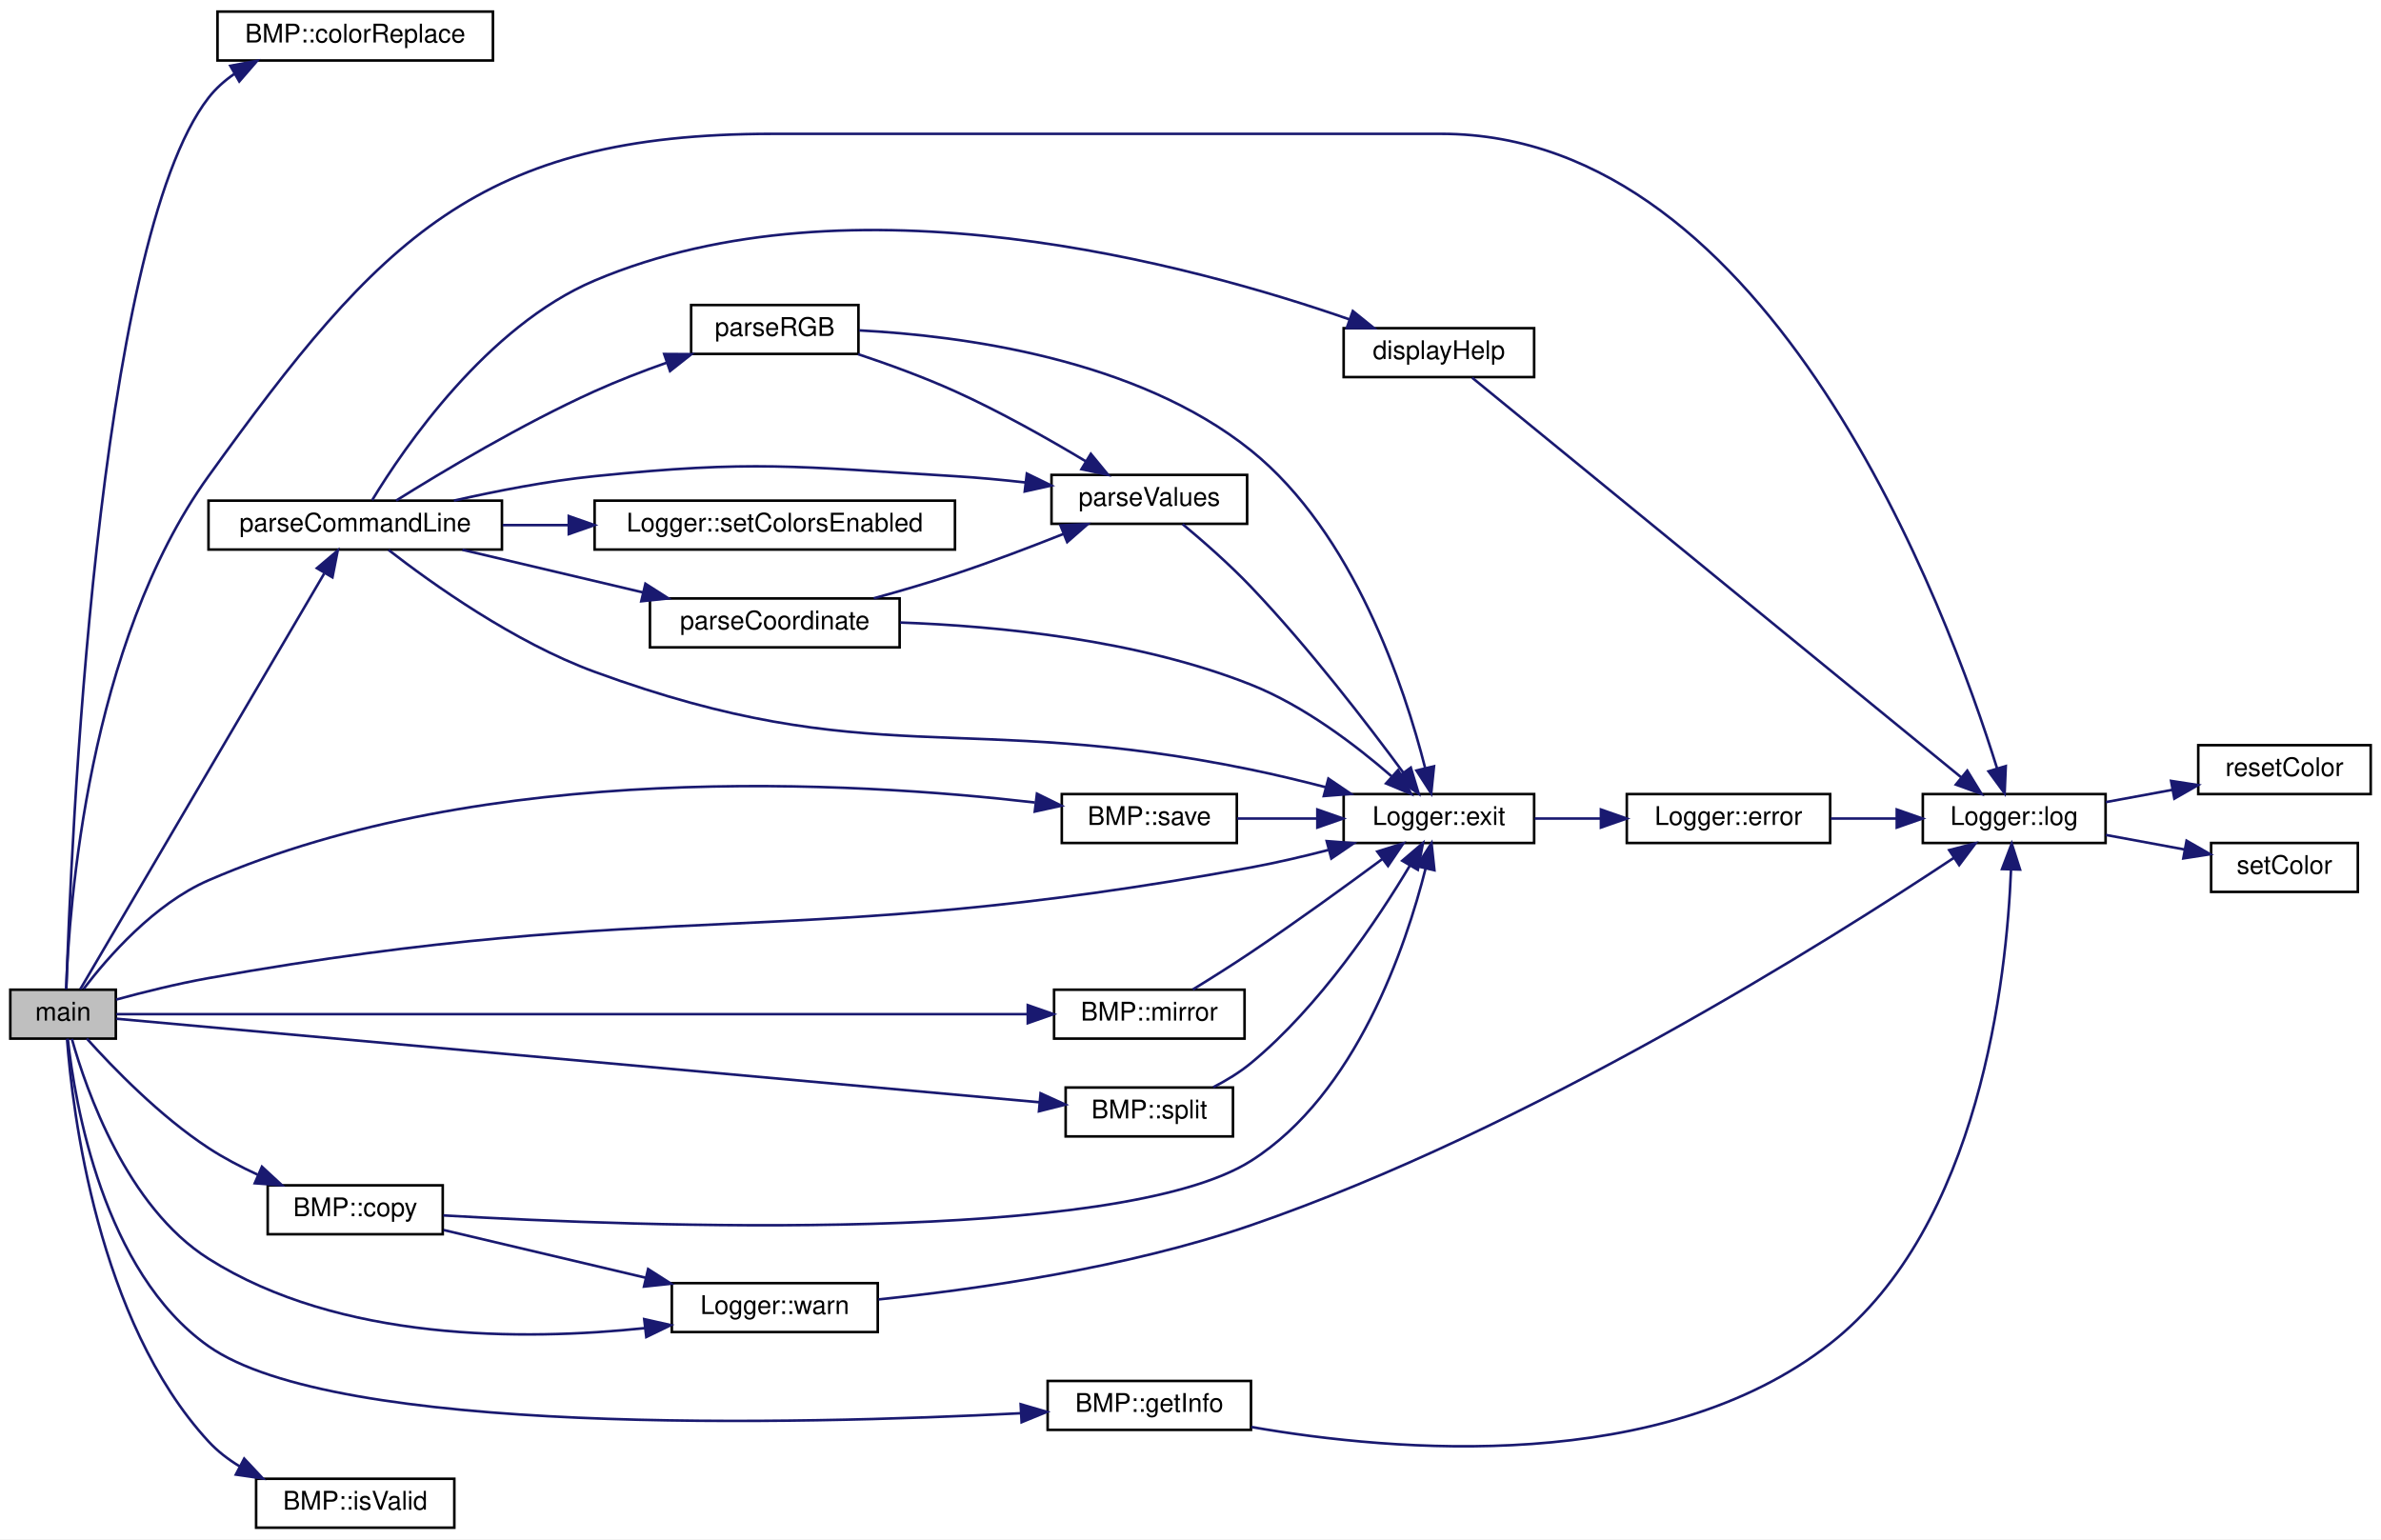
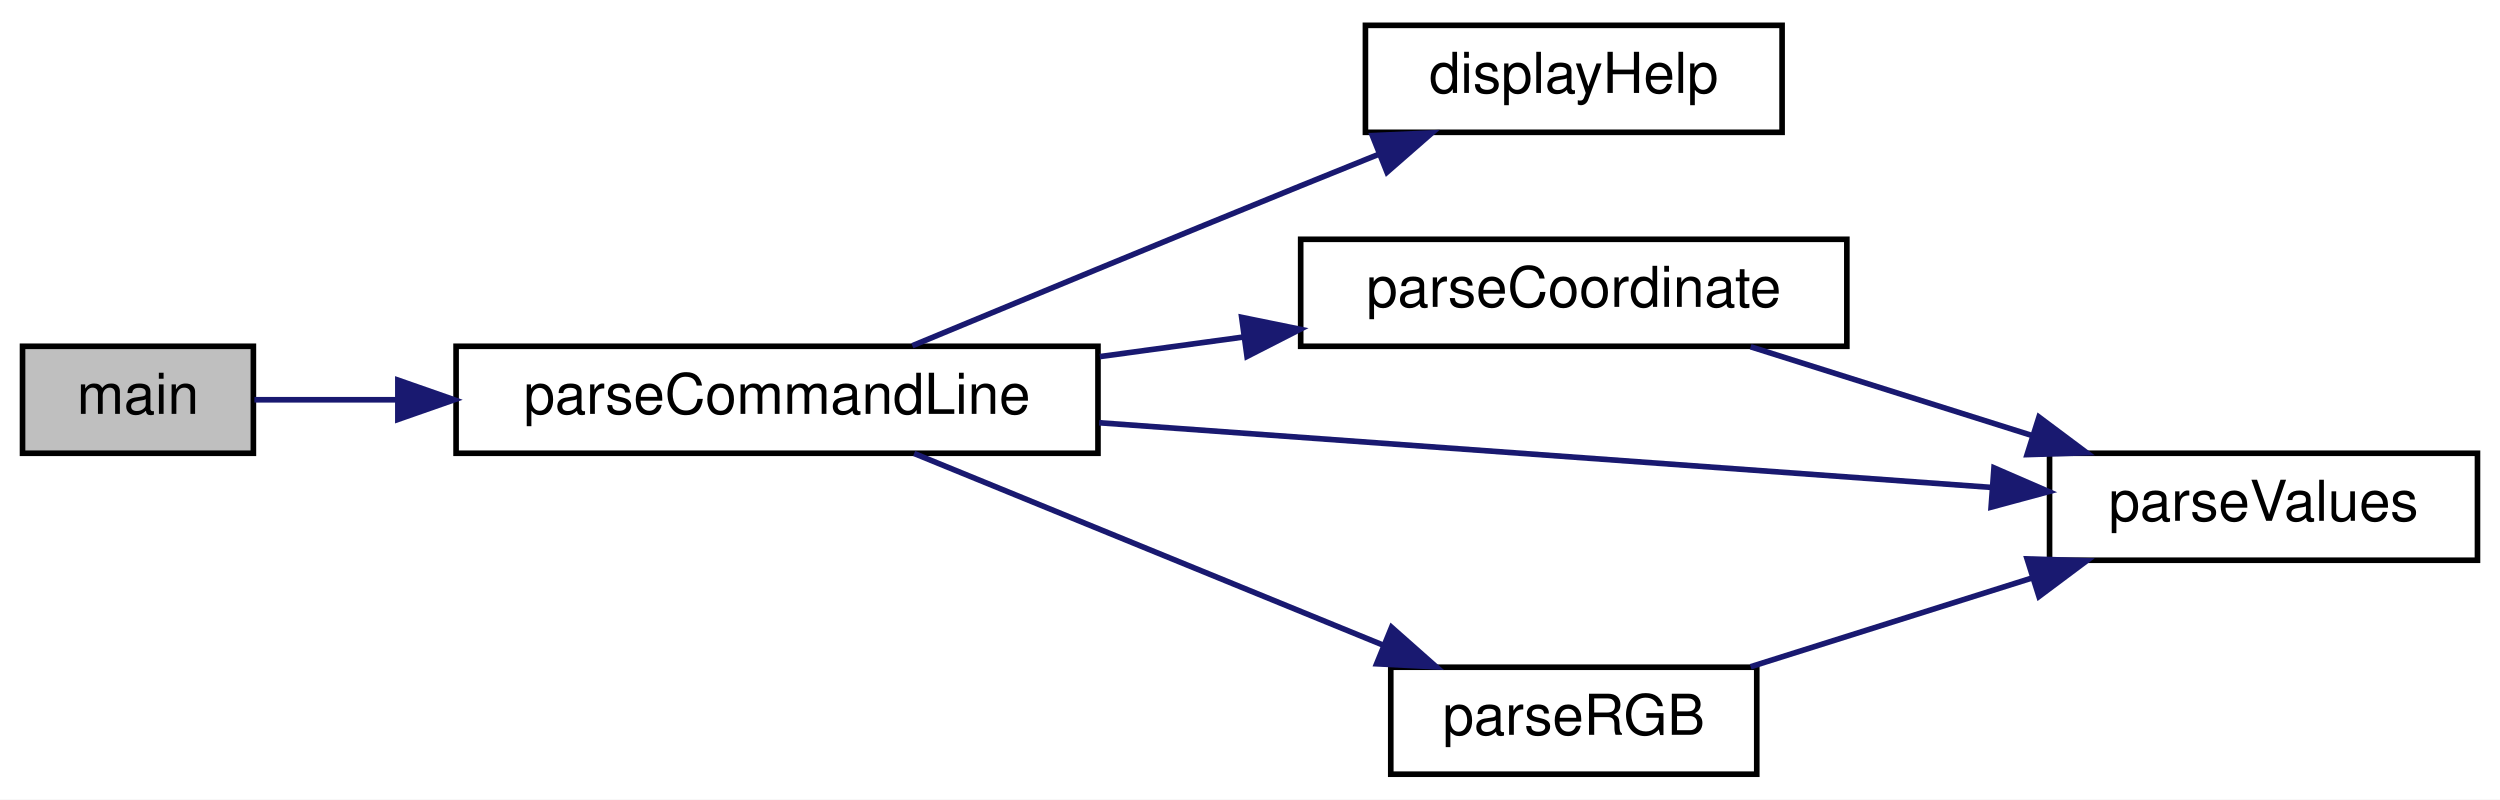
- <svg xmlns="http://www.w3.org/2000/svg" xmlns:xlink="http://www.w3.org/1999/xlink" width="925pt" height="598pt" viewBox="0.00 0.00 925.00 598.00">
-   <g id="graph0" class="graph" transform="scale(1 1) rotate(0) translate(4 594)">
-     <polygon fill="white" stroke="transparent" points="-4,4 -4,-594 921,-594 921,4 -4,4" />
+ <svg xmlns="http://www.w3.org/2000/svg" xmlns:xlink="http://www.w3.org/1999/xlink" width="444pt" height="142pt" viewBox="0.00 0.00 444.00 142.00">
+   <g id="graph0" class="graph" transform="scale(1 1) rotate(0) translate(4 138)">
+     <polygon fill="white" stroke="transparent" points="-4,4 -4,-138 440,-138 440,4 -4,4" />
    <g id="node1" class="node">
      <g id="a_node1">
        <a xlink:title="Главная функция программы">
-           <polygon fill="#bfbfbf" stroke="black" points="0,-190.5 0,-209.5 41,-209.5 41,-190.5 0,-190.5" />
-           <text text-anchor="middle" x="20.5" y="-197.5" font-family="Helvetica,sans-Serif" font-size="10.00">main</text>
+           <polygon fill="#bfbfbf" stroke="black" points="0,-57.5 0,-76.5 41,-76.5 41,-57.5 0,-57.5" />
+           <text text-anchor="middle" x="20.5" y="-64.5" font-family="Helvetica,sans-Serif" font-size="10.00">main</text>
        </a>
      </g>
    </g>
    <g id="node2" class="node">
      <g id="a_node2">
-         <a xlink:href="class_b_m_p.html#a93eafd24ac18b0f450764d631a911e22" target="_top" xlink:title="Заменить цвет на изображении.">
-           <polygon fill="white" stroke="black" points="80.5,-570.5 80.5,-589.5 187.5,-589.5 187.5,-570.5 80.5,-570.5" />
-           <text text-anchor="middle" x="134" y="-577.5" font-family="Helvetica,sans-Serif" font-size="10.00">BMP::colorReplace</text>
+         <a xlink:href="operation__params_8cpp.html#a0048eb016cc89e79b003ff63259ea264" target="_top" xlink:title=" ">
+           <polygon fill="white" stroke="black" points="77,-57.5 77,-76.5 191,-76.5 191,-57.5 77,-57.5" />
+           <text text-anchor="middle" x="134" y="-64.5" font-family="Helvetica,sans-Serif" font-size="10.00">parseCommandLine</text>
        </a>
      </g>
    </g>
    <g id="edge1" class="edge">
-       <path fill="none" stroke="midnightblue" d="M21.78,-209.82C23.41,-261.3 33.26,-499.68 77,-556 79.81,-559.62 83.28,-562.71 87.1,-565.33" />
-       <polygon fill="midnightblue" stroke="midnightblue" points="85.48,-568.44 95.9,-570.37 88.96,-562.36 85.48,-568.44" />
+       <path fill="none" stroke="midnightblue" d="M41.18,-67C48.52,-67 57.33,-67 66.55,-67" />
+       <polygon fill="midnightblue" stroke="midnightblue" points="66.66,-70.5 76.66,-67 66.66,-63.5 66.66,-70.5" />
    </g>
    <g id="node3" class="node">
      <g id="a_node3">
-         <a xlink:href="class_b_m_p.html#aa5efccdbbacffe75174e3c126efc06ad" target="_top" xlink:title="Копировать область изображения.">
-           <polygon fill="white" stroke="black" points="100,-114.5 100,-133.5 168,-133.5 168,-114.5 100,-114.5" />
-           <text text-anchor="middle" x="134" y="-121.5" font-family="Helvetica,sans-Serif" font-size="10.00">BMP::copy</text>
+         <a xlink:href="operation__params_8cpp.html#a1451d6a0f33f9d0a02a4b055e5839e6e" target="_top" xlink:title=" ">
+           <polygon fill="white" stroke="black" points="238.5,-114.5 238.5,-133.5 312.5,-133.5 312.5,-114.5 238.5,-114.5" />
+           <text text-anchor="middle" x="275.5" y="-121.5" font-family="Helvetica,sans-Serif" font-size="10.00">displayHelp</text>
        </a>
      </g>
    </g>
    <g id="edge2" class="edge">
-       <path fill="none" stroke="midnightblue" d="M29.72,-190.5C39.9,-179.18 58.21,-160.28 77,-148 82.89,-144.15 89.5,-140.68 96.06,-137.66" />
-       <polygon fill="midnightblue" stroke="midnightblue" points="97.76,-140.73 105.54,-133.54 94.97,-134.31 97.76,-140.73" />
+       <path fill="none" stroke="midnightblue" d="M158.03,-76.6C176.63,-84.32 203.47,-95.43 227,-105 231.49,-106.83 236.23,-108.74 240.91,-110.62" />
+       <polygon fill="midnightblue" stroke="midnightblue" points="239.73,-113.92 250.31,-114.39 242.33,-107.42 239.73,-113.92" />
    </g>
    <g id="node4" class="node">
      <g id="a_node4">
-         <a xlink:href="class_logger.html#adaa34620512b5fa13d3098602eb4aef0" target="_top" xlink:title="Записывает сообщение и завершает программу с заданным кодом выхода.">
-           <polygon fill="white" stroke="black" points="518,-266.5 518,-285.5 592,-285.5 592,-266.5 518,-266.5" />
-           <text text-anchor="middle" x="555" y="-273.5" font-family="Helvetica,sans-Serif" font-size="10.00">Logger::exit</text>
+         <a xlink:href="operation__params_8cpp.html#adfab6ddfafab9bed92ac967c3a0fe0dd" target="_top" xlink:title=" ">
+           <polygon fill="white" stroke="black" points="227,-76.5 227,-95.5 324,-95.5 324,-76.5 227,-76.5" />
+           <text text-anchor="middle" x="275.5" y="-83.5" font-family="Helvetica,sans-Serif" font-size="10.00">parseCoordinate</text>
        </a>
      </g>
    </g>
-     <g id="edge10" class="edge">
-       <path fill="none" stroke="midnightblue" d="M41.13,-205.67C51.68,-208.54 64.97,-211.85 77,-214 255.2,-245.77 303.97,-224.26 482,-257 491.81,-258.81 502.26,-261.25 512.05,-263.78" />
-       <polygon fill="midnightblue" stroke="midnightblue" points="511.41,-267.23 521.98,-266.43 513.22,-260.47 511.41,-267.23" />
-     </g>
-     <g id="node6" class="node">
-       <g id="a_node6">
-         <a xlink:href="class_logger.html#ad83dbe66156650acca19d3772ce41229" target="_top" xlink:title="Записывает сообщение в лог с определенным цветом.">
-           <polygon fill="white" stroke="black" points="743,-266.5 743,-285.5 814,-285.5 814,-266.5 743,-266.5" />
-           <text text-anchor="middle" x="778.5" y="-273.5" font-family="Helvetica,sans-Serif" font-size="10.00">Logger::log</text>
-         </a>
-       </g>
-     </g>
-     <g id="edge14" class="edge">
-       <path fill="none" stroke="midnightblue" d="M21.7,-209.76C22.83,-241.55 30.09,-343.78 77,-409 143.49,-501.45 182.12,-542 296,-542 296,-542 296,-542 556,-542 684.41,-542 752.77,-356.69 771.87,-295.41" />
-       <polygon fill="midnightblue" stroke="midnightblue" points="775.23,-296.37 774.78,-285.78 768.53,-294.34 775.23,-296.37" />
-     </g>
-     <g id="node9" class="node">
-       <g id="a_node9">
-         <a xlink:href="class_logger.html#a24b519e0f53e73937f93edd2da37ea76" target="_top" xlink:title="Записывает предупреждение в лог с желтым цветом.">
-           <polygon fill="white" stroke="black" points="257,-76.5 257,-95.5 337,-95.5 337,-76.5 257,-76.5" />
-           <text text-anchor="middle" x="297" y="-83.5" font-family="Helvetica,sans-Serif" font-size="10.00">Logger::warn</text>
-         </a>
-       </g>
-     </g>
-     <g id="edge34" class="edge">
-       <path fill="none" stroke="midnightblue" d="M23.92,-190.39C29.48,-170.53 45.2,-125.13 77,-105 127.92,-72.77 199.35,-73.07 246.61,-78.04" />
-       <polygon fill="midnightblue" stroke="midnightblue" points="246.27,-81.52 256.61,-79.19 247.08,-74.57 246.27,-81.52" />
-     </g>
-     <g id="node10" class="node">
-       <g id="a_node10">
-         <a xlink:href="class_b_m_p.html#acdebc7da18509fc92374934ad7a99ae2" target="_top" xlink:title="Получить информацию о изображении.">
-           <polygon fill="white" stroke="black" points="403,-38.5 403,-57.5 482,-57.5 482,-38.5 403,-38.5" />
-           <text text-anchor="middle" x="442.5" y="-45.5" font-family="Helvetica,sans-Serif" font-size="10.00">BMP::getInfo</text>
-         </a>
-       </g>
-     </g>
-     <g id="edge11" class="edge">
-       <path fill="none" stroke="midnightblue" d="M22.33,-190.47C25.02,-165.83 35.94,-99.93 77,-71 126.5,-36.13 305.01,-40.49 392.49,-44.95" />
-       <polygon fill="midnightblue" stroke="midnightblue" points="392.52,-48.46 402.69,-45.49 392.89,-41.47 392.52,-48.46" />
-     </g>
-     <g id="node11" class="node">
-       <g id="a_node11">
-         <a xlink:href="class_b_m_p.html#a3b83e47741d70614c50d625649979176" target="_top" xlink:title="Проверить, является ли изображение валидным.">
-           <polygon fill="white" stroke="black" points="95.5,-0.5 95.5,-19.5 172.5,-19.5 172.5,-0.5 95.5,-0.5" />
-           <text text-anchor="middle" x="134" y="-7.5" font-family="Helvetica,sans-Serif" font-size="10.00">BMP::isValid</text>
-         </a>
-       </g>
-     </g>
-     <g id="edge13" class="edge">
-       <path fill="none" stroke="midnightblue" d="M22.04,-190.39C24.12,-162.57 33.77,-80.94 77,-34 80.49,-30.21 84.69,-26.99 89.19,-24.26" />
-       <polygon fill="midnightblue" stroke="midnightblue" points="90.87,-27.33 98.12,-19.61 87.63,-21.13 90.87,-27.33" />
-     </g>
-     <g id="node12" class="node">
-       <g id="a_node12">
-         <a xlink:href="class_b_m_p.html#a6760433189c91bee33a1e884909c3818" target="_top" xlink:title="Отразить изображение относительно указанной оси.">
-           <polygon fill="white" stroke="black" points="405.5,-190.5 405.5,-209.5 479.5,-209.5 479.5,-190.5 405.5,-190.5" />
-           <text text-anchor="middle" x="442.5" y="-197.5" font-family="Helvetica,sans-Serif" font-size="10.00">BMP::mirror</text>
-         </a>
-       </g>
-     </g>
-     <g id="edge15" class="edge">
-       <path fill="none" stroke="midnightblue" d="M41.19,-200C104.52,-200 304.06,-200 395.24,-200" />
-       <polygon fill="midnightblue" stroke="midnightblue" points="395.28,-203.5 405.28,-200 395.28,-196.5 395.28,-203.5" />
-     </g>
-     <g id="node13" class="node">
-       <g id="a_node13">
-         <a xlink:href="operation__params_8h.html#a0048eb016cc89e79b003ff63259ea264" target="_top" xlink:title="Парсинг командной строки и создание объекта Operations.">
-           <polygon fill="white" stroke="black" points="77,-380.5 77,-399.5 191,-399.5 191,-380.5 77,-380.5" />
-           <text text-anchor="middle" x="134" y="-387.5" font-family="Helvetica,sans-Serif" font-size="10.00">parseCommandLine</text>
-         </a>
-       </g>
-     </g>
-     <g id="edge17" class="edge">
-       <path fill="none" stroke="midnightblue" d="M27.18,-209.68C44.77,-239.66 98.56,-331.31 121.94,-371.16" />
-       <polygon fill="midnightblue" stroke="midnightblue" points="119.12,-373.26 127.2,-380.11 125.15,-369.71 119.12,-373.26" />
-     </g>
-     <g id="node19" class="node">
-       <g id="a_node19">
-         <a xlink:href="class_b_m_p.html#ad6023dacfbf10c0326a59f7e996aba27" target="_top" xlink:title="Сохранить изображение в файл.">
-           <polygon fill="white" stroke="black" points="408.5,-266.5 408.5,-285.5 476.5,-285.5 476.5,-266.5 408.5,-266.5" />
-           <text text-anchor="middle" x="442.5" y="-273.5" font-family="Helvetica,sans-Serif" font-size="10.00">BMP::save</text>
-         </a>
-       </g>
-     </g>
-     <g id="edge30" class="edge">
-       <path fill="none" stroke="midnightblue" d="M28.45,-209.77C37.86,-222.12 55.92,-242.86 77,-252 184.77,-298.75 327.43,-290.41 398.05,-282.23" />
-       <polygon fill="midnightblue" stroke="midnightblue" points="398.84,-285.66 408.35,-280.98 398,-278.71 398.84,-285.66" />
-     </g>
-     <g id="node20" class="node">
-       <g id="a_node20">
-         <a xlink:href="class_b_m_p.html#aaff3df7f32657d64bf3b5f07e76a4edd" target="_top" xlink:title="Разделить изображение на части.">
-           <polygon fill="white" stroke="black" points="410,-152.5 410,-171.5 475,-171.5 475,-152.5 410,-152.5" />
-           <text text-anchor="middle" x="442.5" y="-159.5" font-family="Helvetica,sans-Serif" font-size="10.00">BMP::split</text>
-         </a>
-       </g>
-     </g>
-     <g id="edge32" class="edge">
-       <path fill="none" stroke="midnightblue" d="M41.19,-198.22C105.62,-192.39 311.07,-173.8 399.91,-165.76" />
-       <polygon fill="midnightblue" stroke="midnightblue" points="400.26,-169.25 409.9,-164.86 399.63,-162.27 400.26,-169.25" />
-     </g>
    <g id="edge3" class="edge">
-       <path fill="none" stroke="midnightblue" d="M168.22,-121.81C244.69,-117.4 430.59,-110.43 482,-143 522.89,-168.9 542.23,-226.47 549.85,-256.67" />
-       <polygon fill="midnightblue" stroke="midnightblue" points="546.45,-257.51 552.14,-266.44 553.26,-255.91 546.45,-257.51" />
-     </g>
-     <g id="edge8" class="edge">
-       <path fill="none" stroke="midnightblue" d="M168.36,-116.13C191.05,-110.77 221.44,-103.6 246.88,-97.59" />
-       <polygon fill="midnightblue" stroke="midnightblue" points="247.79,-100.97 256.72,-95.27 246.19,-94.16 247.79,-100.97" />
+       <path fill="none" stroke="midnightblue" d="M191.34,-74.67C199.72,-75.82 208.38,-76.99 216.79,-78.14" />
+       <polygon fill="midnightblue" stroke="midnightblue" points="216.52,-81.64 226.9,-79.52 217.47,-74.7 216.52,-81.64" />
    </g>
    <g id="node5" class="node">
      <g id="a_node5">
-         <a xlink:href="class_logger.html#ab6042fdfcbb14026098e0df9d6b32f27" target="_top" xlink:title="Записывает ошибку в лог с красным цветом.">
-           <polygon fill="white" stroke="black" points="628,-266.5 628,-285.5 707,-285.5 707,-266.5 628,-266.5" />
-           <text text-anchor="middle" x="667.5" y="-273.5" font-family="Helvetica,sans-Serif" font-size="10.00">Logger::error</text>
-         </a>
-       </g>
-     </g>
-     <g id="edge4" class="edge">
-       <path fill="none" stroke="midnightblue" d="M592.18,-276C600.42,-276 609.29,-276 617.95,-276" />
-       <polygon fill="midnightblue" stroke="midnightblue" points="617.95,-279.5 627.95,-276 617.95,-272.5 617.95,-279.5" />
-     </g>
-     <g id="edge5" class="edge">
-       <path fill="none" stroke="midnightblue" d="M707.24,-276C715.5,-276 724.3,-276 732.77,-276" />
-       <polygon fill="midnightblue" stroke="midnightblue" points="732.88,-279.5 742.88,-276 732.88,-272.5 732.88,-279.5" />
-     </g>
-     <g id="node7" class="node">
-       <g id="a_node7">
-         <a xlink:href="logger_8cpp.html#afe00396766eb6b8ca4674de4c5d3d949" target="_top" xlink:title=" ">
-           <polygon fill="white" stroke="black" points="850,-285.5 850,-304.5 917,-304.5 917,-285.5 850,-285.5" />
-           <text text-anchor="middle" x="883.5" y="-292.5" font-family="Helvetica,sans-Serif" font-size="10.00">resetColor</text>
-         </a>
-       </g>
-     </g>
-     <g id="edge6" class="edge">
-       <path fill="none" stroke="midnightblue" d="M814.08,-282.38C822.4,-283.91 831.38,-285.57 840.01,-287.16" />
-       <polygon fill="midnightblue" stroke="midnightblue" points="839.45,-290.62 849.92,-288.99 840.72,-283.73 839.45,-290.62" />
-     </g>
-     <g id="node8" class="node">
-       <g id="a_node8">
-         <a xlink:href="logger_8cpp.html#a47a17bf6298ba8d1f42d32b14449e277" target="_top" xlink:title=" ">
-           <polygon fill="white" stroke="black" points="855,-247.5 855,-266.5 912,-266.5 912,-247.5 855,-247.5" />
-           <text text-anchor="middle" x="883.5" y="-254.5" font-family="Helvetica,sans-Serif" font-size="10.00">setColor</text>
+         <a xlink:href="operation__params_8cpp.html#acb9b051691fc7054f0232d28aef686c4" target="_top" xlink:title=" ">
+           <polygon fill="white" stroke="black" points="360,-38.5 360,-57.5 436,-57.5 436,-38.5 360,-38.5" />
+           <text text-anchor="middle" x="398" y="-45.5" font-family="Helvetica,sans-Serif" font-size="10.00">parseValues</text>
        </a>
      </g>
    </g>
    <g id="edge7" class="edge">
-       <path fill="none" stroke="midnightblue" d="M814.08,-269.62C823.89,-267.81 834.61,-265.83 844.6,-263.99" />
-       <polygon fill="midnightblue" stroke="midnightblue" points="845.47,-267.39 854.67,-262.13 844.2,-260.51 845.47,-267.39" />
+       <path fill="none" stroke="midnightblue" d="M191.21,-62.92C238.49,-59.49 305.34,-54.65 349.87,-51.42" />
+       <polygon fill="midnightblue" stroke="midnightblue" points="350.13,-54.91 359.85,-50.69 349.62,-47.93 350.13,-54.91" />
    </g>
-     <g id="edge9" class="edge">
-       <path fill="none" stroke="midnightblue" d="M337.31,-89.18C375.2,-93.09 433.71,-101.37 482,-118 590.52,-155.36 707.27,-228.97 755.12,-260.77" />
-       <polygon fill="midnightblue" stroke="midnightblue" points="753.24,-263.73 763.49,-266.38 757.13,-257.91 753.24,-263.73" />
-     </g>
-     <g id="edge12" class="edge">
-       <path fill="none" stroke="midnightblue" d="M482.17,-39.61C538.08,-29.86 641.91,-21.01 707,-72 765.24,-117.62 775.58,-214.21 777.26,-256.02" />
-       <polygon fill="midnightblue" stroke="midnightblue" points="773.77,-256.37 777.54,-266.27 780.77,-256.18 773.77,-256.37" />
-     </g>
-     <g id="edge16" class="edge">
-       <path fill="none" stroke="midnightblue" d="M459.39,-209.57C466.39,-213.87 474.68,-219.08 482,-224 499.49,-235.75 518.82,-249.77 533.05,-260.29" />
-       <polygon fill="midnightblue" stroke="midnightblue" points="531.07,-263.18 541.18,-266.34 535.24,-257.56 531.07,-263.18" />
-     </g>
-     <g id="edge20" class="edge">
-       <path fill="none" stroke="midnightblue" d="M146.96,-380.34C163.75,-367.31 195.77,-344.44 227,-333 334.59,-293.57 369.77,-318.1 482,-295 491.49,-293.05 501.6,-290.61 511.15,-288.14" />
-       <polygon fill="midnightblue" stroke="midnightblue" points="512.07,-291.51 520.84,-285.57 510.28,-284.74 512.07,-291.51" />
-     </g>
-     <g id="node14" class="node">
-       <g id="a_node14">
-         <a xlink:href="operation__params_8cpp.html#a1451d6a0f33f9d0a02a4b055e5839e6e" target="_top" xlink:title="Отображение справки о возможных параметрах командной строки.">
-           <polygon fill="white" stroke="black" points="518,-447.5 518,-466.5 592,-466.5 592,-447.5 518,-447.5" />
-           <text text-anchor="middle" x="555" y="-454.5" font-family="Helvetica,sans-Serif" font-size="10.00">displayHelp</text>
+     <g id="node6" class="node">
+       <g id="a_node6">
+         <a xlink:href="operation__params_8cpp.html#abbd547560acd14f298e5d36dcf0398d3" target="_top" xlink:title=" ">
+           <polygon fill="white" stroke="black" points="243,-0.5 243,-19.5 308,-19.5 308,-0.5 243,-0.5" />
+           <text text-anchor="middle" x="275.5" y="-7.5" font-family="Helvetica,sans-Serif" font-size="10.00">parseRGB</text>
        </a>
      </g>
    </g>
-     <g id="edge18" class="edge">
-       <path fill="none" stroke="midnightblue" d="M140.58,-399.69C153,-420.14 185.14,-467.27 227,-485 326.89,-527.32 459.08,-491.2 520.27,-469.91" />
-       <polygon fill="midnightblue" stroke="midnightblue" points="521.56,-473.16 529.81,-466.51 519.21,-466.57 521.56,-473.16" />
+     <g id="edge5" class="edge">
+       <path fill="none" stroke="midnightblue" d="M158.35,-57.46C181.18,-48.13 216.16,-33.84 241.76,-23.38" />
+       <polygon fill="midnightblue" stroke="midnightblue" points="243.14,-26.59 251.07,-19.57 240.49,-20.11 243.14,-26.59" />
    </g>
-     <g id="node15" class="node">
-       <g id="a_node15">
-         <a xlink:href="operation__params_8cpp.html#adfab6ddfafab9bed92ac967c3a0fe0dd" target="_top" xlink:title=" ">
-           <polygon fill="white" stroke="black" points="248.5,-342.5 248.5,-361.5 345.5,-361.5 345.5,-342.5 248.5,-342.5" />
-           <text text-anchor="middle" x="297" y="-349.5" font-family="Helvetica,sans-Serif" font-size="10.00">parseCoordinate</text>
-         </a>
-       </g>
+     <g id="edge4" class="edge">
+       <path fill="none" stroke="midnightblue" d="M306.91,-76.41C322.03,-71.64 340.52,-65.81 356.8,-60.68" />
+       <polygon fill="midnightblue" stroke="midnightblue" points="358.12,-63.93 366.6,-57.59 356.01,-57.26 358.12,-63.93" />
    </g>
-     <g id="edge21" class="edge">
-       <path fill="none" stroke="midnightblue" d="M175.63,-380.41C196.97,-375.37 223.31,-369.16 245.91,-363.82" />
-       <polygon fill="midnightblue" stroke="midnightblue" points="246.74,-367.22 255.67,-361.52 245.13,-360.41 246.74,-367.22" />
-     </g>
-     <g id="node16" class="node">
-       <g id="a_node16">
-         <a xlink:href="operation__params_8cpp.html#acb9b051691fc7054f0232d28aef686c4" target="_top" xlink:title="Парсинг строки с числами, разделенными пробелами.">
-           <polygon fill="white" stroke="black" points="404.5,-390.5 404.5,-409.5 480.5,-409.5 480.5,-390.5 404.5,-390.5" />
-           <text text-anchor="middle" x="442.5" y="-397.5" font-family="Helvetica,sans-Serif" font-size="10.00">parseValues</text>
-         </a>
-       </g>
-     </g>
-     <g id="edge28" class="edge">
-       <path fill="none" stroke="midnightblue" d="M172.33,-399.51C188.95,-403.27 208.83,-407.14 227,-409 288.9,-415.33 304.89,-412.74 367,-409 375.88,-408.47 385.33,-407.58 394.4,-406.56" />
-       <polygon fill="midnightblue" stroke="midnightblue" points="394.92,-410.02 404.44,-405.37 394.1,-403.07 394.92,-410.02" />
-     </g>
-     <g id="node17" class="node">
-       <g id="a_node17">
-         <a xlink:href="operation__params_8cpp.html#abbd547560acd14f298e5d36dcf0398d3" target="_top" xlink:title="Парсинг строки с RGB-значением цвета.">
-           <polygon fill="white" stroke="black" points="264.5,-456.5 264.5,-475.5 329.5,-475.5 329.5,-456.5 264.5,-456.5" />
-           <text text-anchor="middle" x="297" y="-463.5" font-family="Helvetica,sans-Serif" font-size="10.00">parseRGB</text>
-         </a>
-       </g>
-     </g>
-     <g id="edge25" class="edge">
-       <path fill="none" stroke="midnightblue" d="M149.87,-399.51C167.7,-410.66 198.75,-429.23 227,-442 235.92,-446.03 245.73,-449.82 255.09,-453.13" />
-       <polygon fill="midnightblue" stroke="midnightblue" points="254.03,-456.47 264.62,-456.41 256.31,-449.85 254.03,-456.47" />
-     </g>
-     <g id="node18" class="node">
-       <g id="a_node18">
-         <a xlink:href="class_logger.html#ab7e9747c046ab01e065bde00aa26b44b" target="_top" xlink:title="Устанавливает разрешение использования цветов в выводе.">
-           <polygon fill="white" stroke="black" points="227,-380.5 227,-399.5 367,-399.5 367,-380.5 227,-380.5" />
-           <text text-anchor="middle" x="297" y="-387.5" font-family="Helvetica,sans-Serif" font-size="10.00">Logger::setColorsEnabled</text>
-         </a>
-       </g>
-     </g>
-     <g id="edge29" class="edge">
-       <path fill="none" stroke="midnightblue" d="M191.31,-390C199.59,-390 208.24,-390 216.87,-390" />
-       <polygon fill="midnightblue" stroke="midnightblue" points="216.97,-393.5 226.97,-390 216.97,-386.5 216.97,-393.5" />
-     </g>
-     <g id="edge19" class="edge">
-       <path fill="none" stroke="midnightblue" d="M567.91,-447.27C604.12,-417.67 713.19,-328.55 757.98,-291.95" />
-       <polygon fill="midnightblue" stroke="midnightblue" points="760.27,-294.6 765.8,-285.56 755.84,-289.18 760.27,-294.6" />
-     </g>
-     <g id="edge22" class="edge">
-       <path fill="none" stroke="midnightblue" d="M345.72,-352.15C383.84,-350.78 437.98,-345.46 482,-328 502.65,-319.81 522.87,-304.36 536.59,-292.43" />
-       <polygon fill="midnightblue" stroke="midnightblue" points="539.15,-294.83 544.25,-285.54 534.47,-289.63 539.15,-294.83" />
-     </g>
-     <g id="edge23" class="edge">
-       <path fill="none" stroke="midnightblue" d="M335.45,-361.56C345.74,-364.39 356.86,-367.64 367,-371 380.96,-375.63 396.13,-381.39 409.12,-386.56" />
-       <polygon fill="midnightblue" stroke="midnightblue" points="407.98,-389.88 418.57,-390.37 410.6,-383.39 407.98,-389.88" />
-     </g>
-     <g id="edge24" class="edge">
-       <path fill="none" stroke="midnightblue" d="M455.43,-390.38C463.29,-383.83 473.64,-374.78 482,-366 504.42,-342.47 527.37,-312.57 541.16,-293.85" />
-       <polygon fill="midnightblue" stroke="midnightblue" points="544.08,-295.78 547.15,-285.64 538.43,-291.66 544.08,-295.78" />
-     </g>
-     <g id="edge26" class="edge">
-       <path fill="none" stroke="midnightblue" d="M329.81,-465.64C369.54,-463.59 437.68,-454.64 482,-419 521.94,-386.89 541.69,-326.86 549.62,-295.78" />
-       <polygon fill="midnightblue" stroke="midnightblue" points="553.1,-296.29 552.02,-285.75 546.29,-294.66 553.1,-296.29" />
-     </g>
-     <g id="edge27" class="edge">
-       <path fill="none" stroke="midnightblue" d="M329.37,-456.4C341.34,-452.41 354.98,-447.43 367,-442 384.54,-434.08 403.42,-423.42 417.78,-414.81" />
-       <polygon fill="midnightblue" stroke="midnightblue" points="419.78,-417.69 426.51,-409.51 416.14,-411.71 419.78,-417.69" />
-     </g>
-     <g id="edge31" class="edge">
-       <path fill="none" stroke="midnightblue" d="M476.65,-276C486.38,-276 497.2,-276 507.59,-276" />
-       <polygon fill="midnightblue" stroke="midnightblue" points="507.78,-279.5 517.78,-276 507.78,-272.5 507.78,-279.5" />
-     </g>
-     <g id="edge33" class="edge">
-       <path fill="none" stroke="midnightblue" d="M467.36,-171.62C472.46,-174.25 477.63,-177.39 482,-181 508.72,-203.07 531.3,-236.92 543.71,-257.69" />
-       <polygon fill="midnightblue" stroke="midnightblue" points="540.77,-259.6 548.82,-266.48 546.82,-256.08 540.77,-259.6" />
+     <g id="edge6" class="edge">
+       <path fill="none" stroke="midnightblue" d="M306.91,-19.59C322.03,-24.36 340.52,-30.19 356.8,-35.32" />
+       <polygon fill="midnightblue" stroke="midnightblue" points="356.01,-38.74 366.6,-38.41 358.12,-32.07 356.01,-38.74" />
    </g>
  </g>
</svg>
